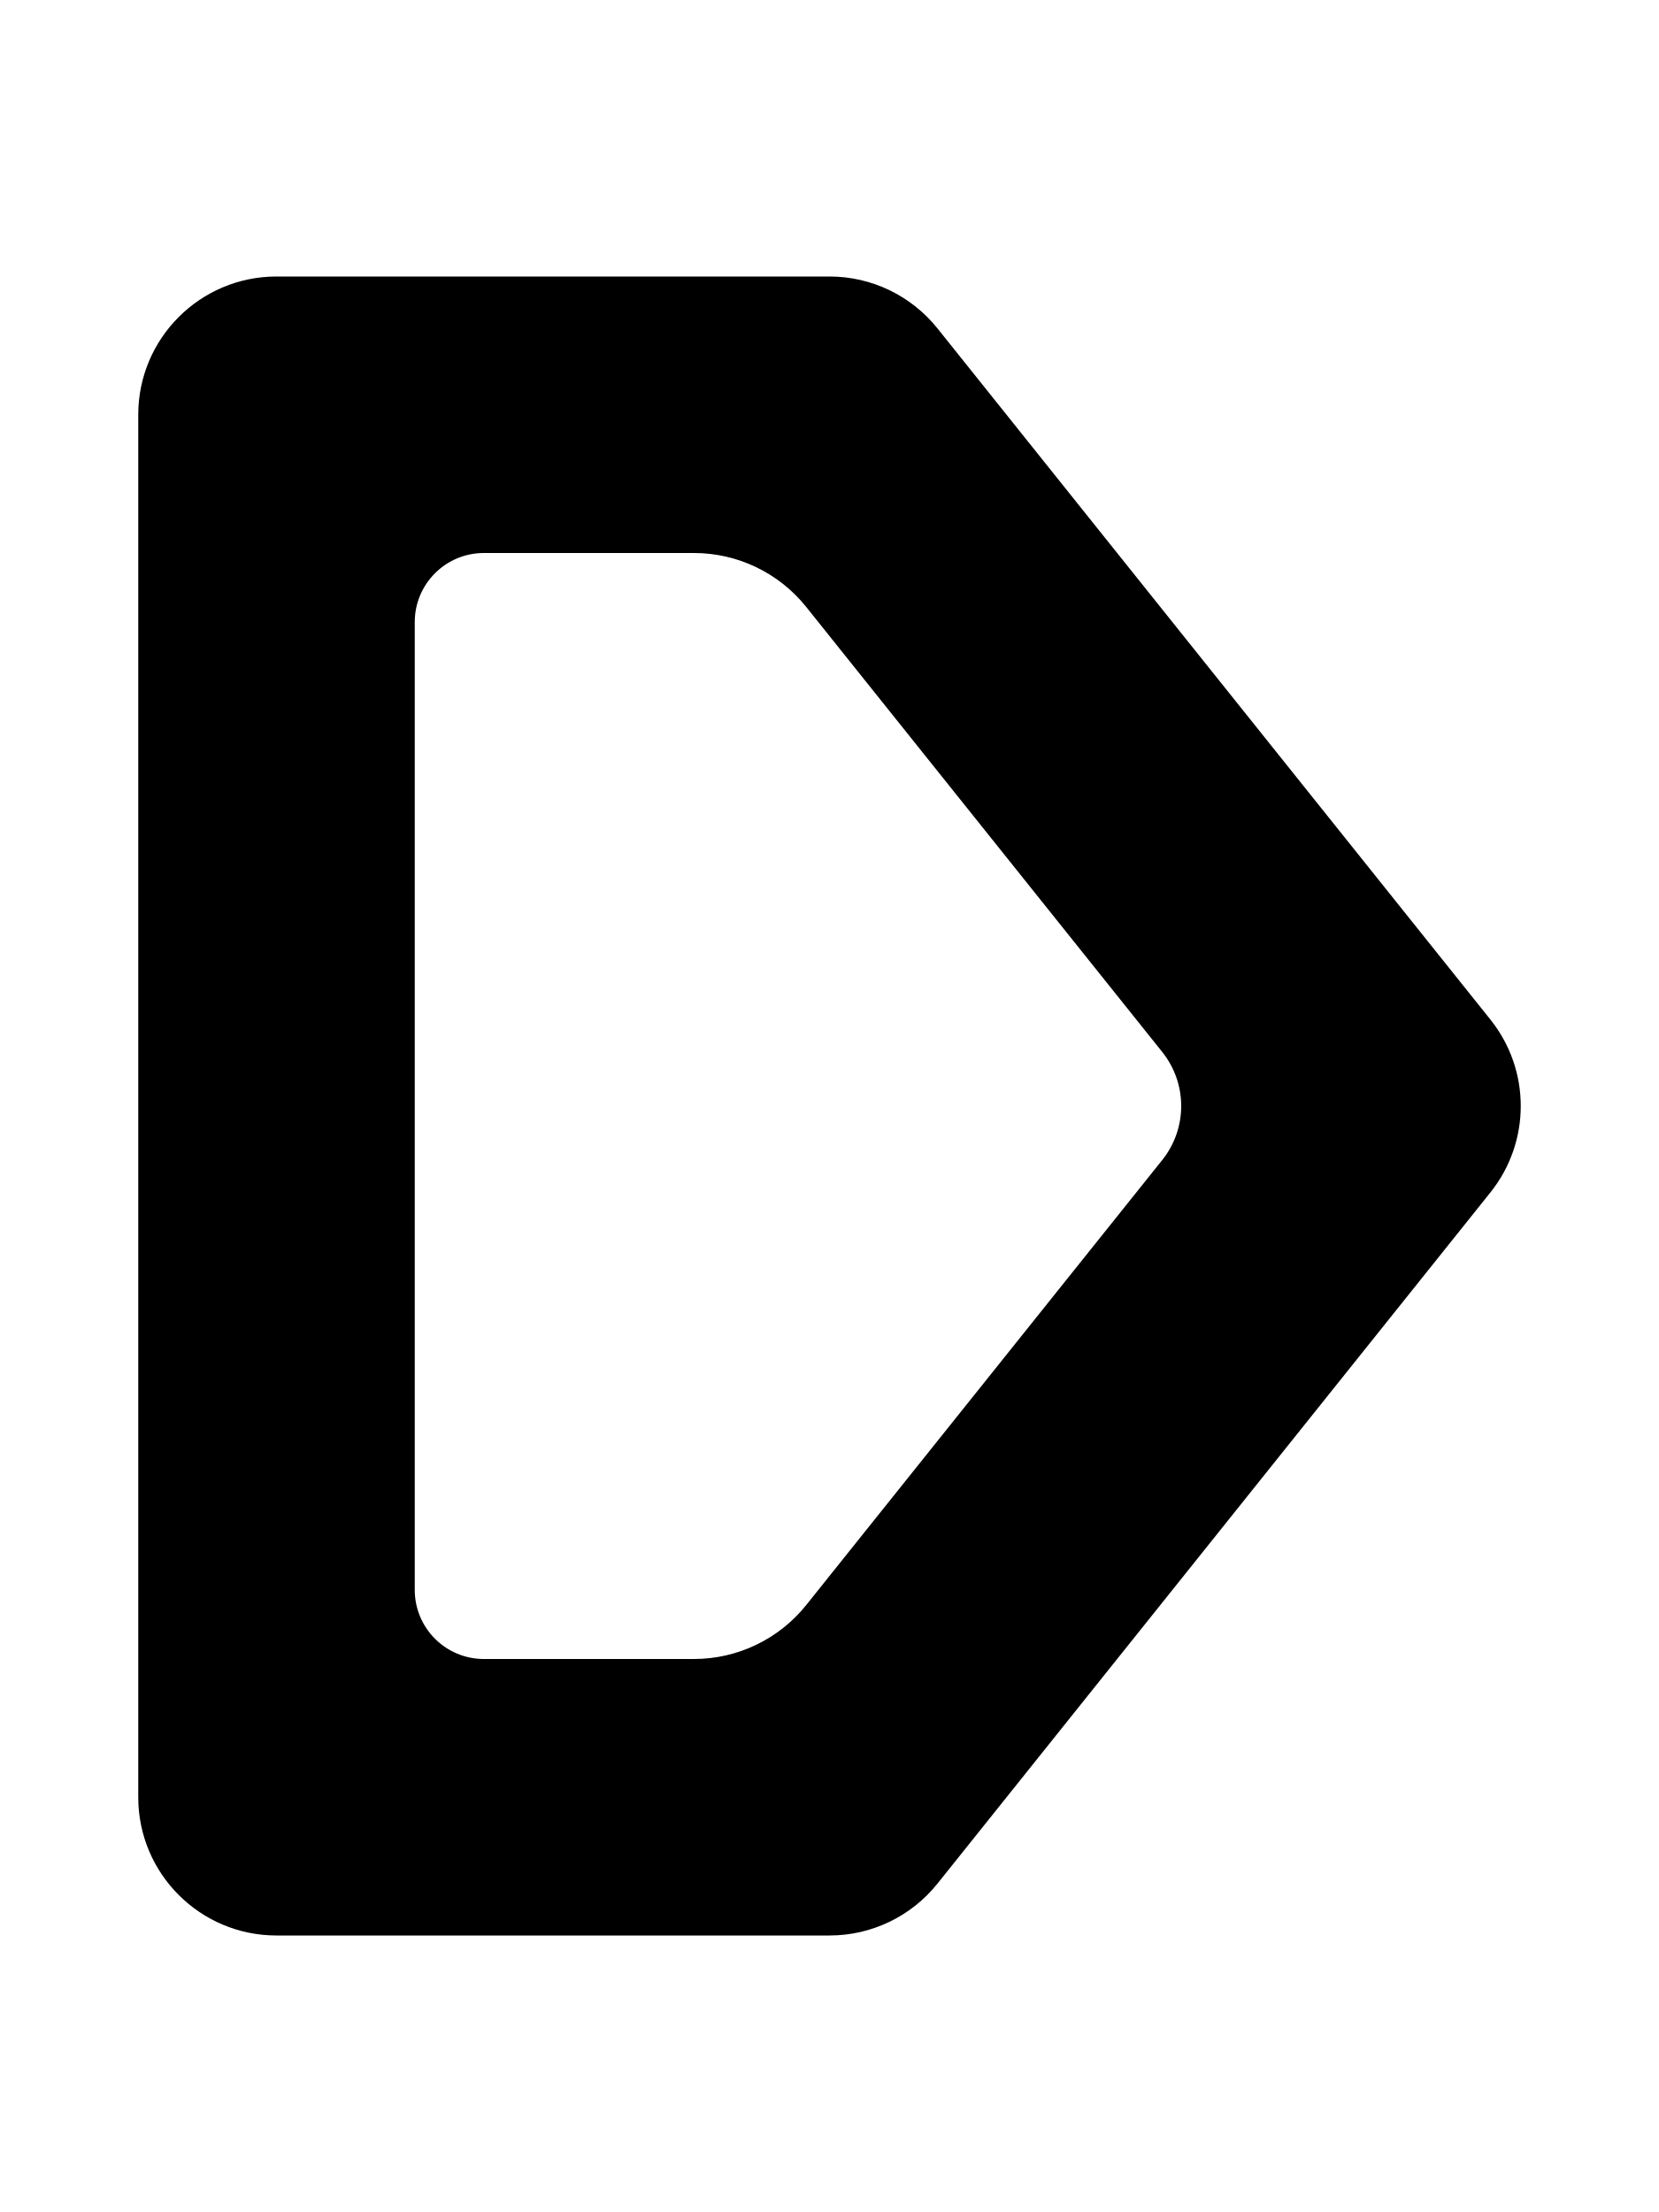
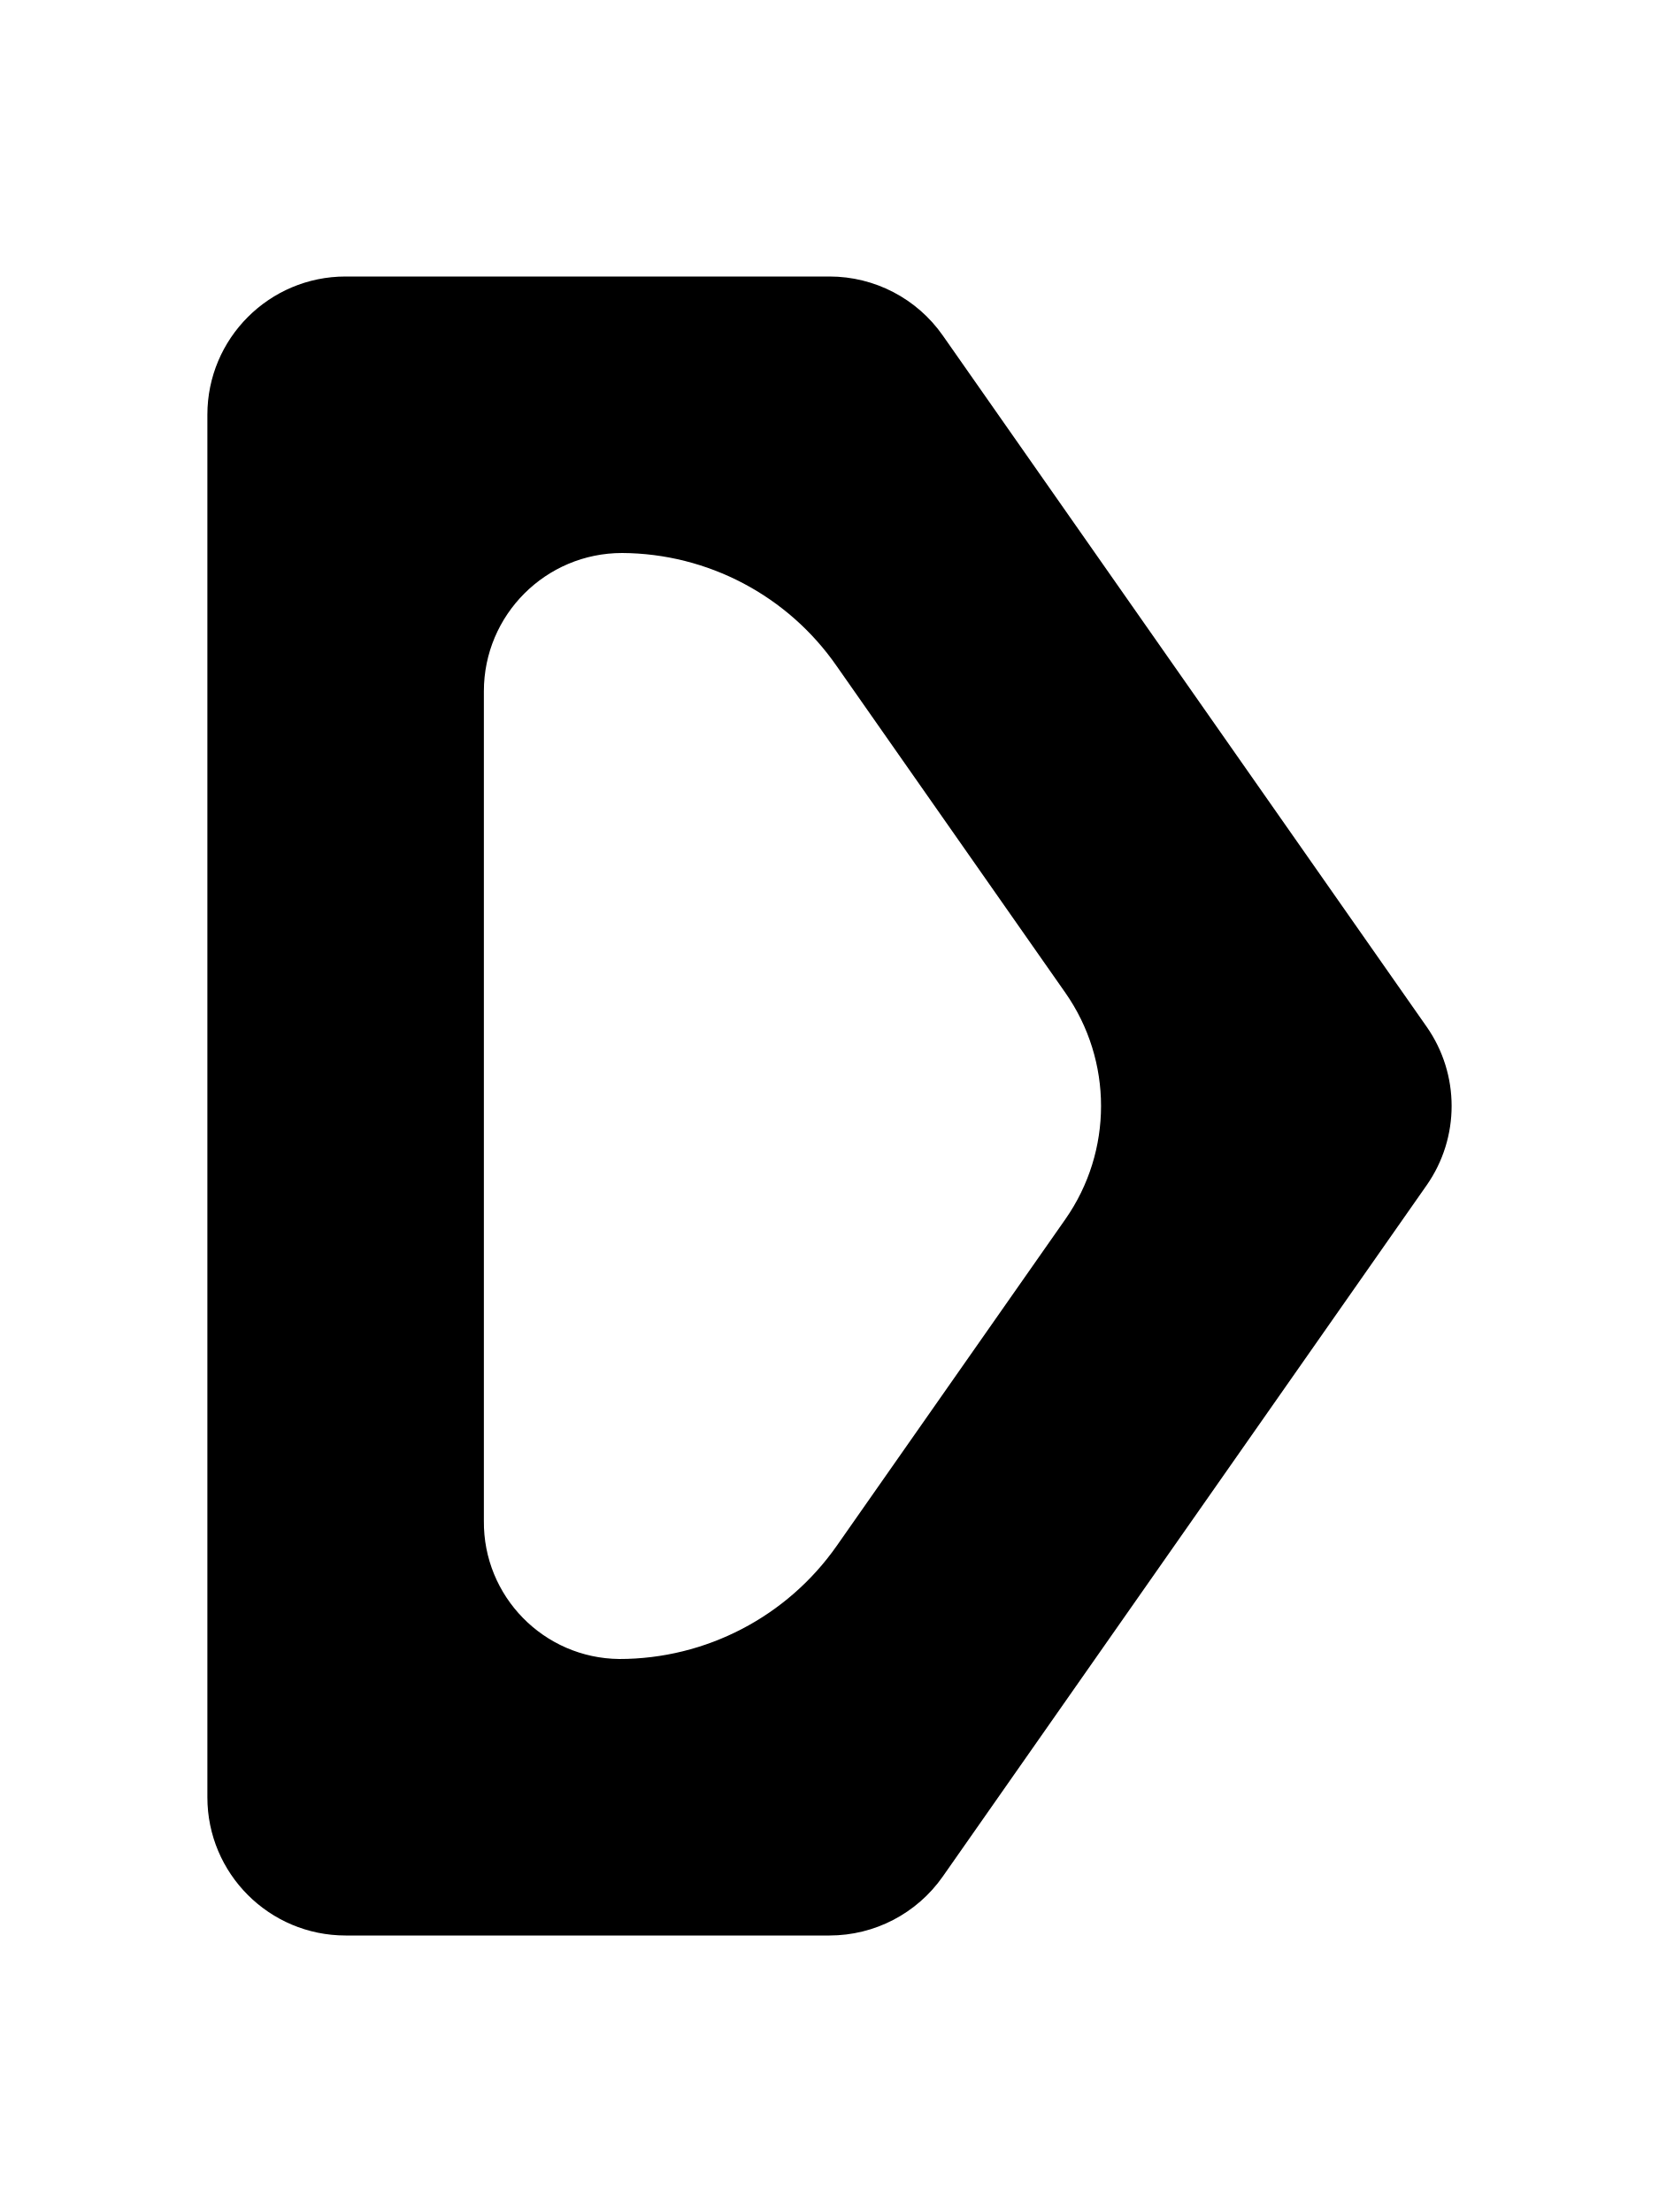
<svg xmlns="http://www.w3.org/2000/svg" width="768" height="1024" viewBox="0 0 768 1024" version="1.1" id="svg1">
  <defs id="defs1">
    </defs>
  <g id="layer1">
-     <path style="baseline-shift:baseline;display:inline;overflow:visible;opacity:1;vector-effect:none;stroke-linecap:round;stroke-linejoin:round;enable-background:accumulate;stop-color:#000000;stop-opacity:1" d="m 128,128 c -35.345,0.004 -63.996,28.655 -64,64 v 640 c 0.004,35.345 28.655,63.996 64,64 h 256 c 19.442,-6.5e-4 37.83,-8.838 49.977,-24.02 l 256,-320 c 18.697,-23.375 18.697,-56.586 0,-79.961 l -256,-320 C 421.83,136.838 403.442,128.001 384,128 Z m 96,128 h 97.24 a 66.58,66.58 25.67 0 1 51.99,24.988 l 164.818,206.024 a 40,40 90 0 1 0,49.976 L 373.23,743.012 A 66.58,66.58 154.33 0 1 321.24,768 H 224 A 32,32 45 0 1 192,736 V 288 a 32,32 135 0 1 32,-32 z" id="path1" />
+     <path style="baseline-shift:baseline;display:inline;overflow:visible;opacity:1;vector-effect:none;stroke-linecap:round;stroke-linejoin:round;enable-background:accumulate;stop-color:#000000;stop-opacity:1" d="m 160,128 c -35.345,0.004 -63.996,28.655 -64,64 v 640 c 0.004,35.345 28.655,63.996 64,64 h 224 c 20.884,-9.2e-4 40.455,-10.19 52.432,-27.299 l 224,-320 c 15.423,-22.037 15.423,-51.365 0,-73.402 l -224,-320 C 424.455,138.19 404.884,128.001 384,128 Z m 128,128 a 121.654,121.654 27.815 0 1 99.379,52.431 l 105.798,151.139 a 91.428,91.428 90 0 1 0,104.861 L 387.379,715.569 A 122.922,122.922 152.496 0 1 286.678,768 63.342,63.342 45.598 0 1 224,704 V 320 a 64,64 135 0 1 64,-64 z" id="path1" />
  </g>
</svg>
